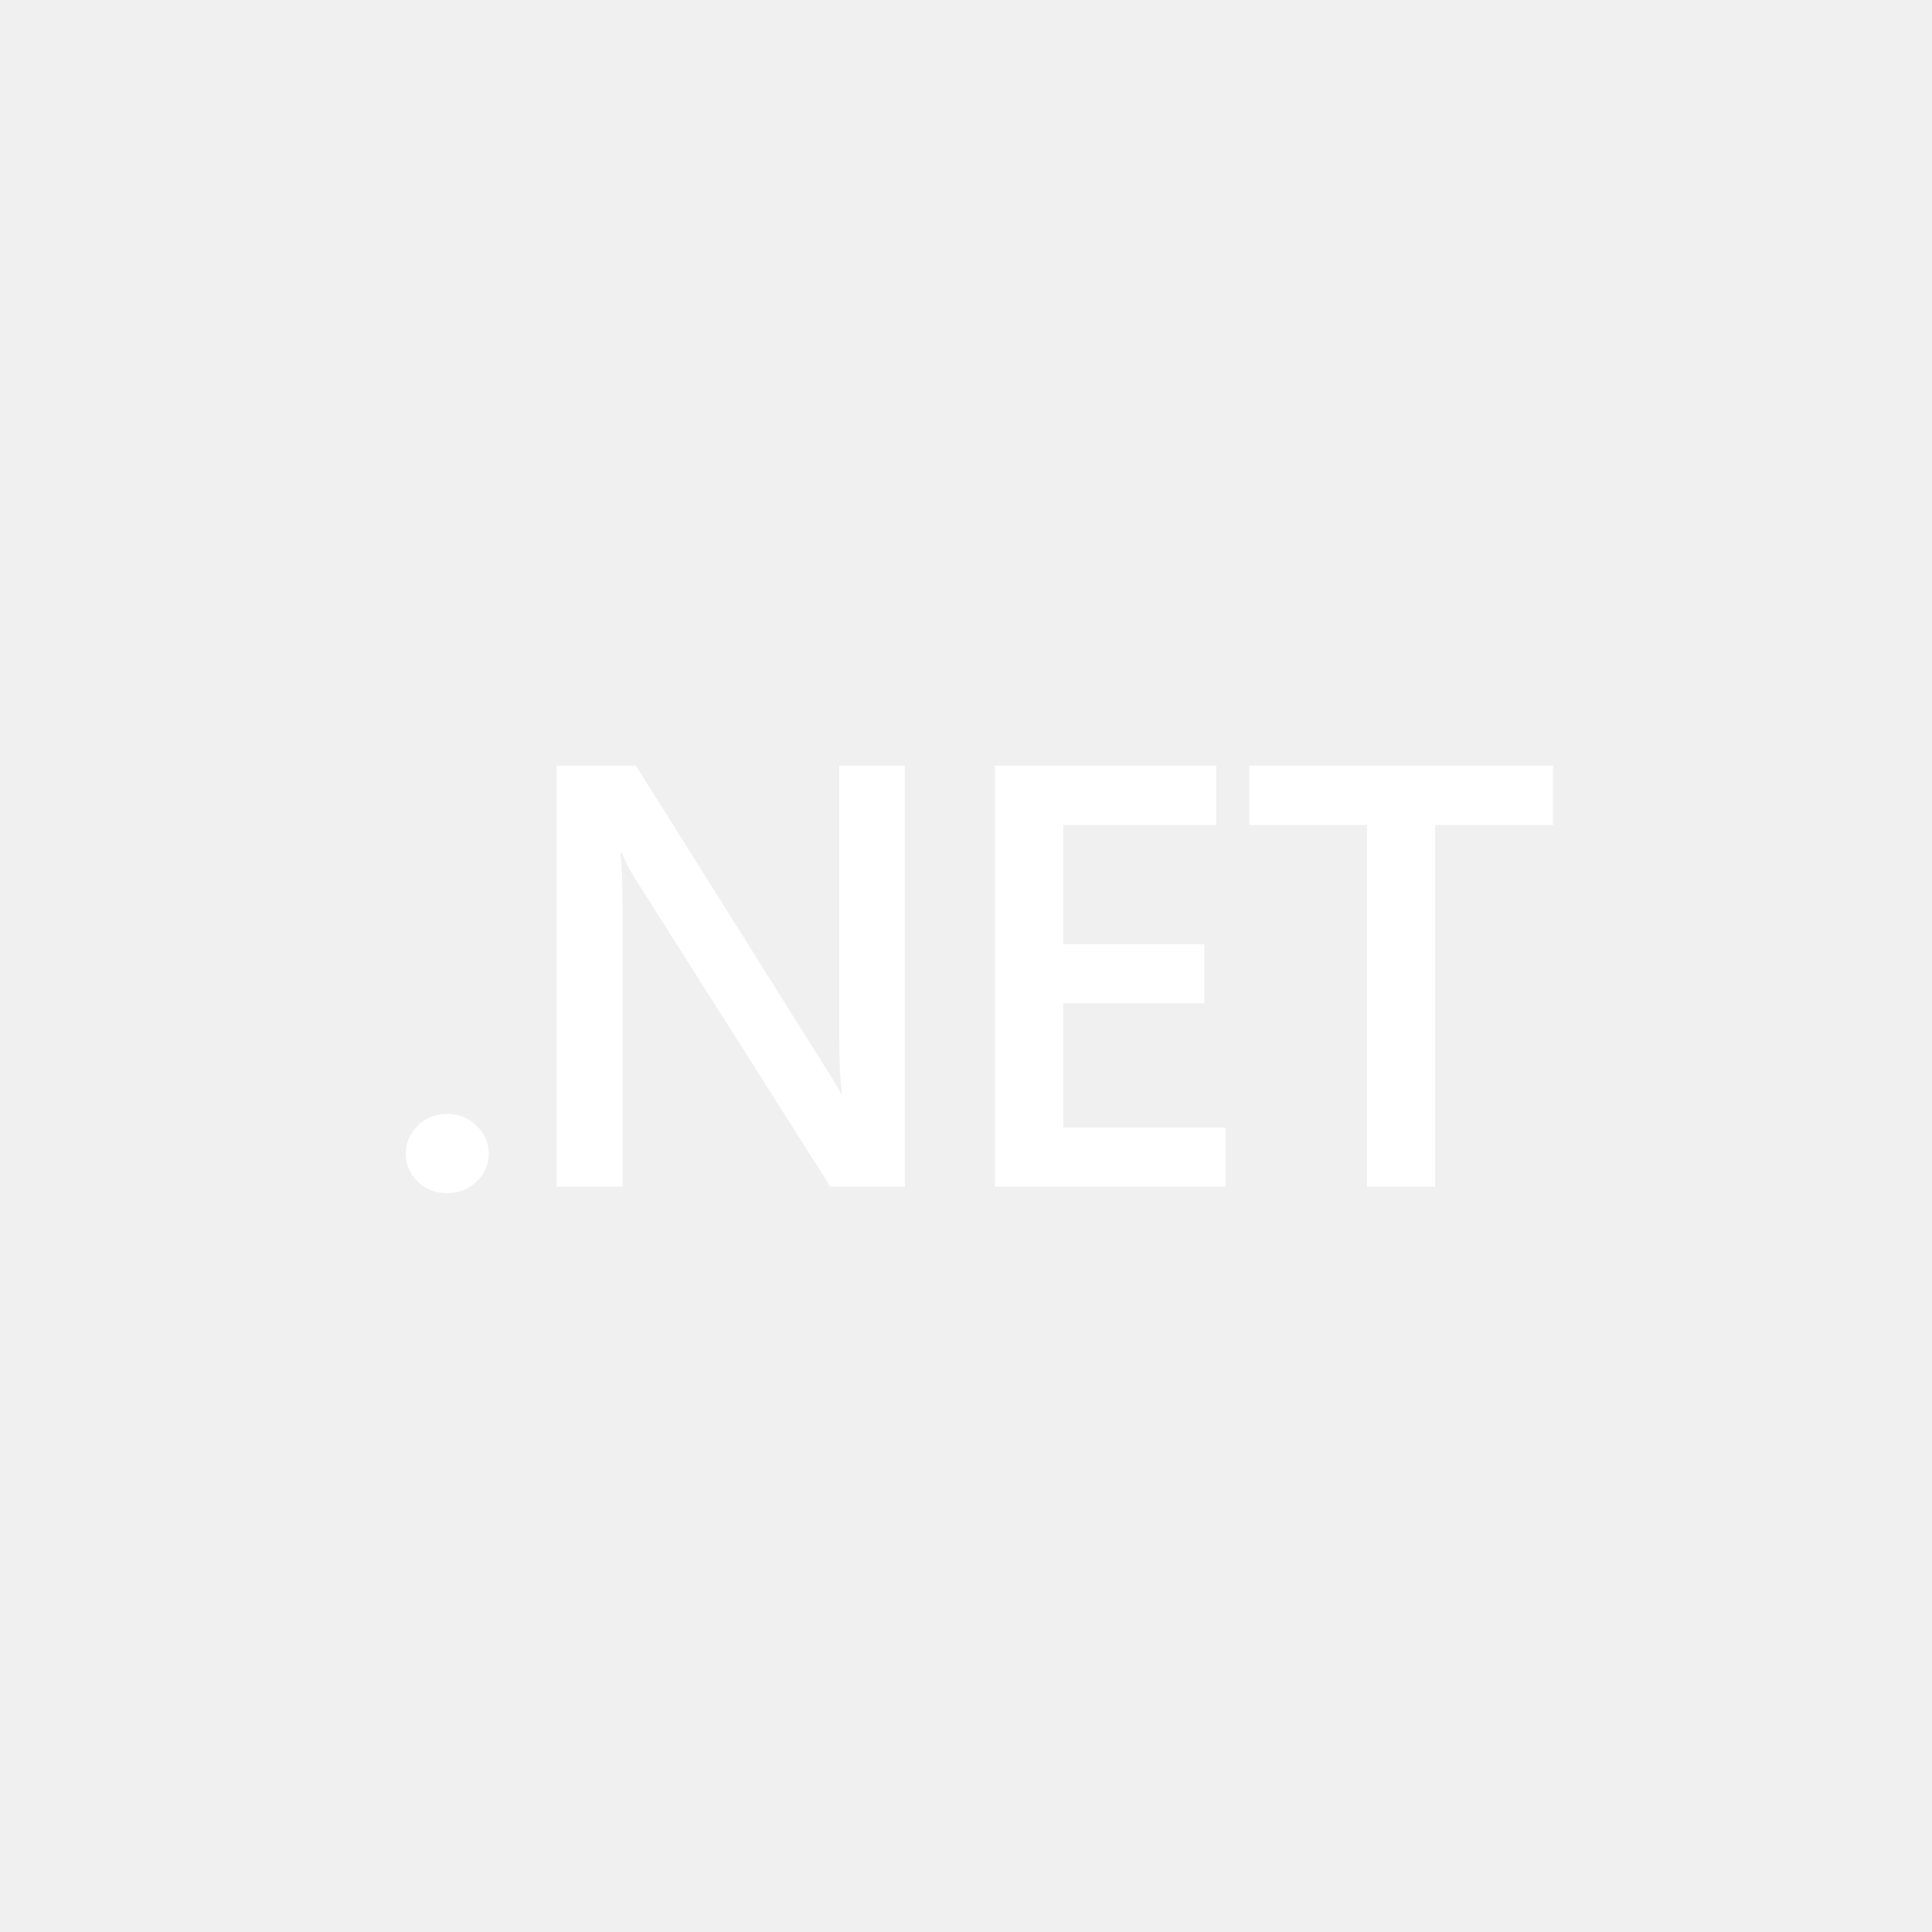
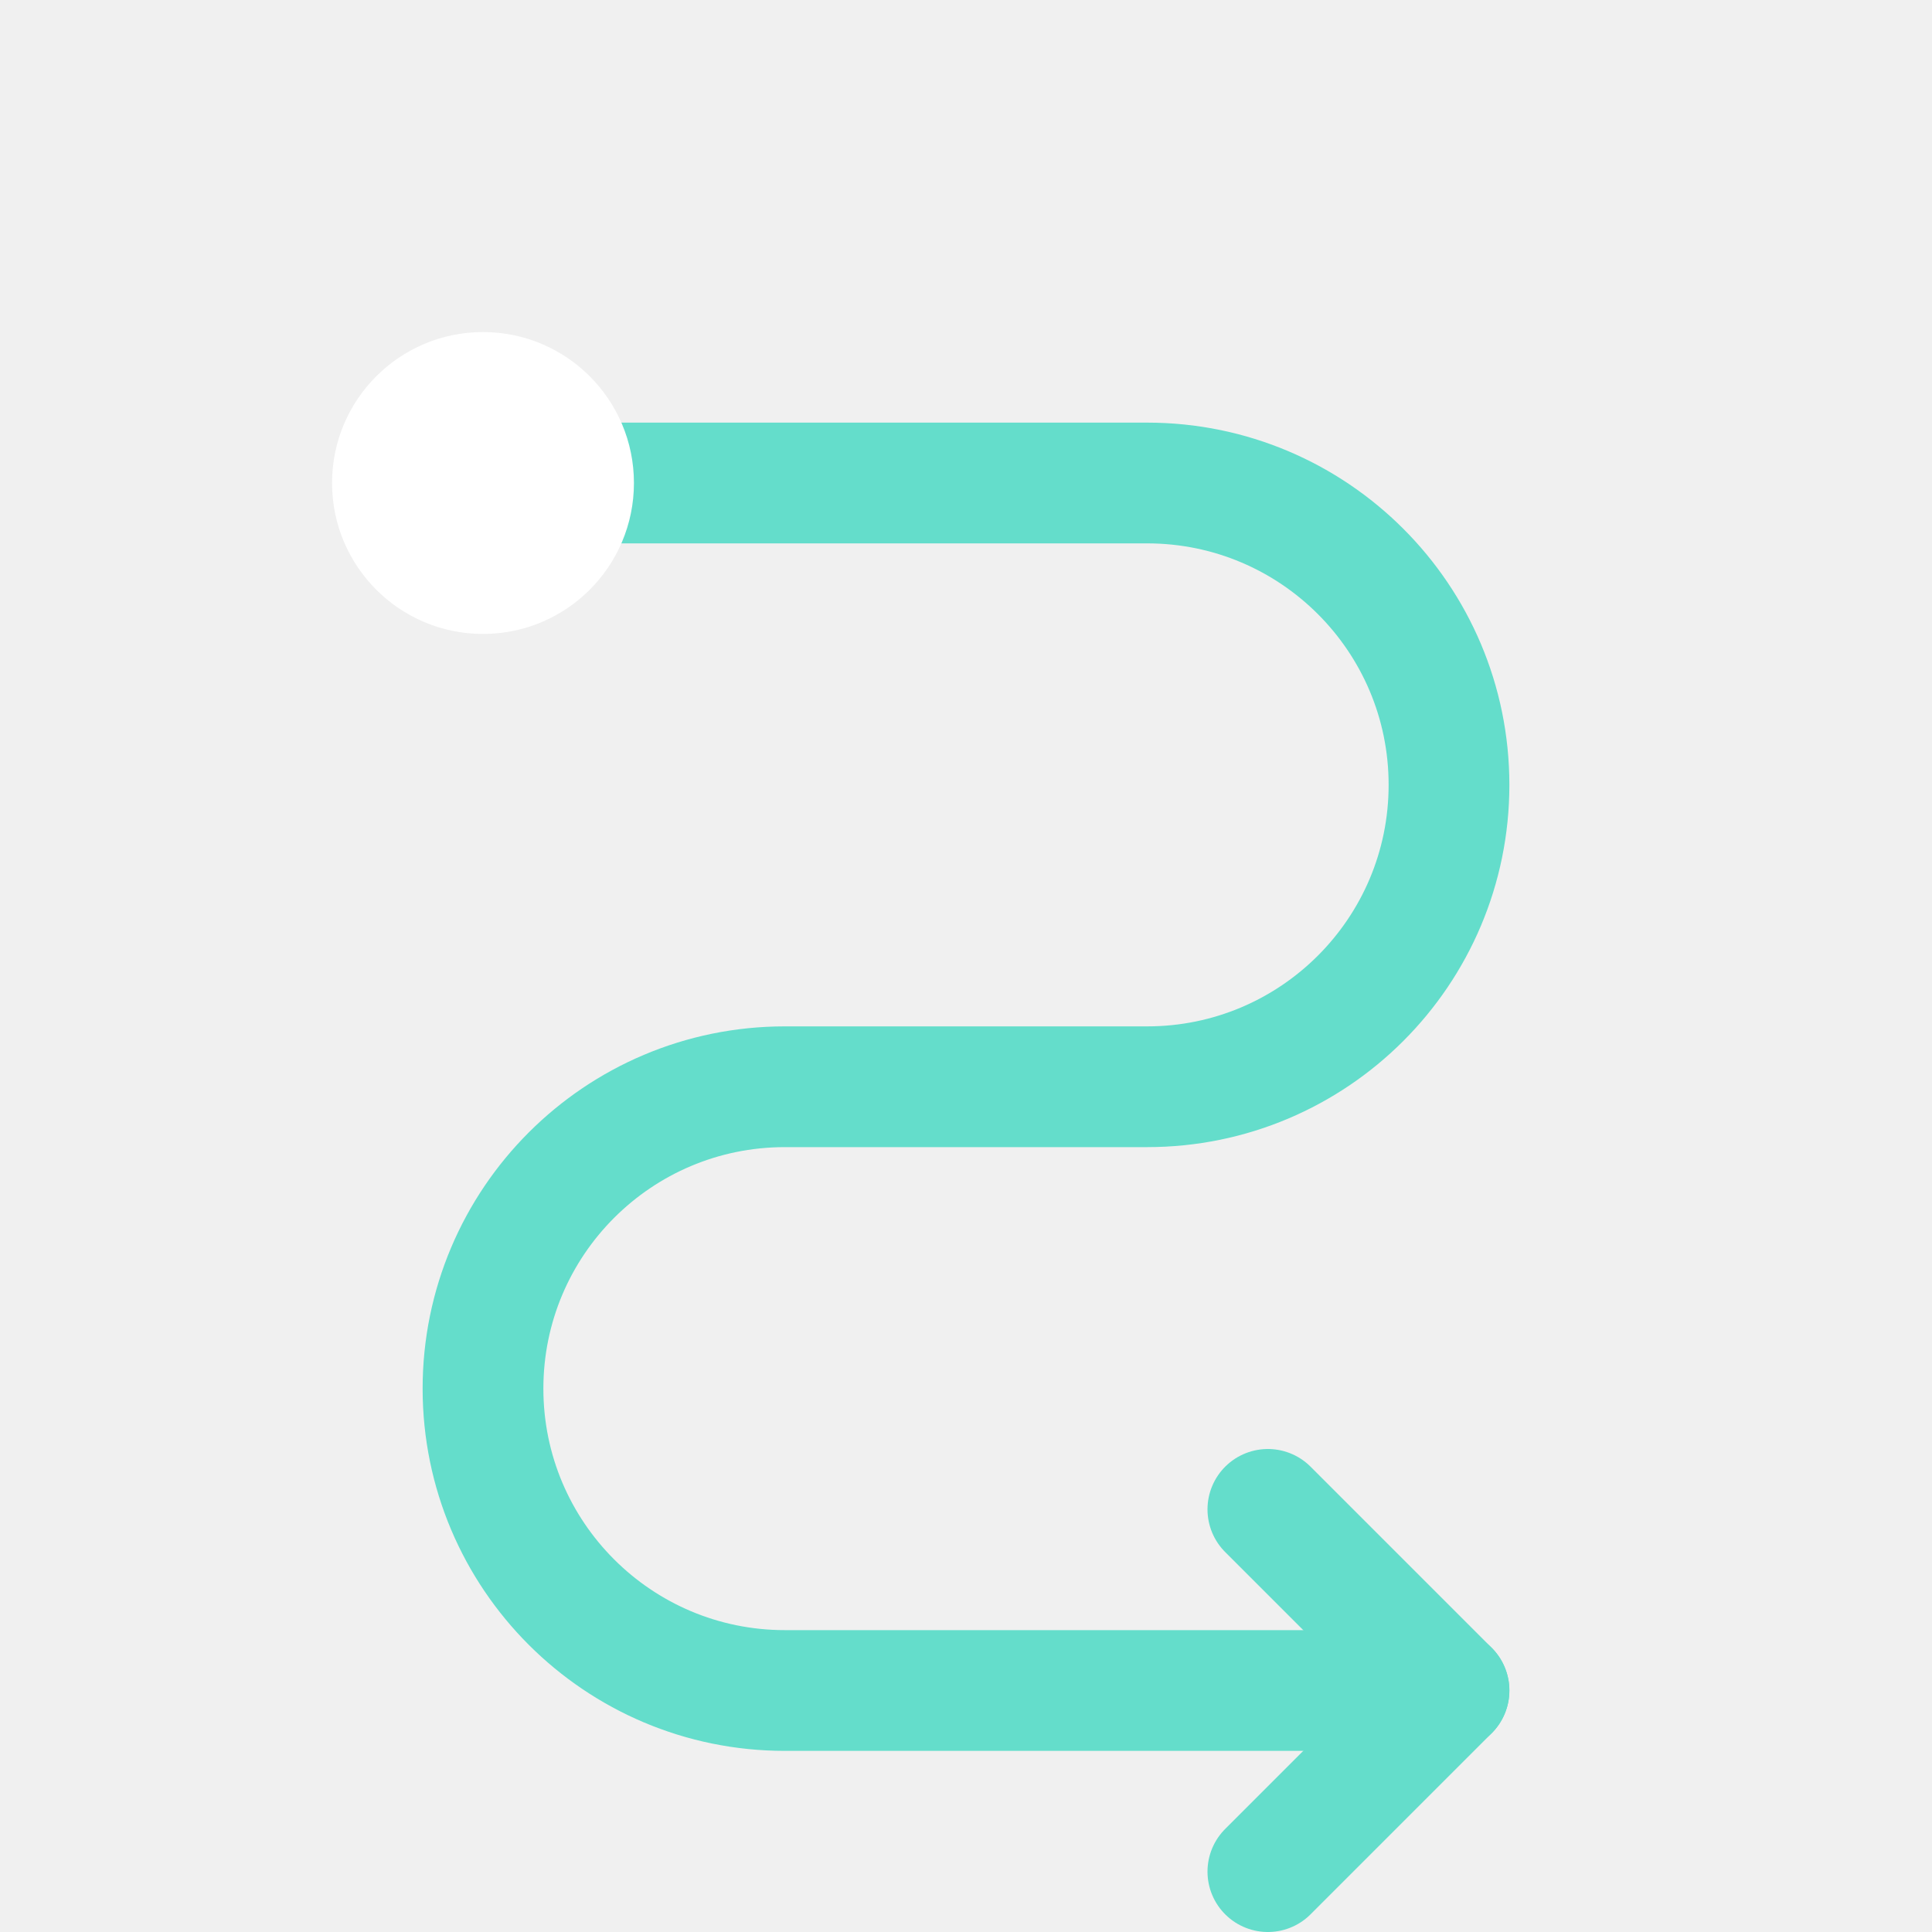
- <svg xmlns="http://www.w3.org/2000/svg" width="456" height="456" viewBox="0 0 456 456" version="1.1" xml:space="preserve" style="fill-rule:evenodd;clip-rule:evenodd;stroke-linejoin:round;stroke-miterlimit:2;">
-   <path d="m 105.5,281.609 c -2.703,0 -5.001,-0.9 -6.893,-2.702 -1.892,-1.848 -2.838,-4.042 -2.838,-6.582 0,-2.587 0.946,-4.804 2.838,-6.652 1.892,-1.848 4.19,-2.772 6.893,-2.772 2.748,0 5.068,0.924 6.96,2.772 1.937,1.848 2.906,4.064 2.906,6.652 0,2.54 -0.968,4.734 -2.906,6.582 -1.892,1.802 -4.212,2.702 -6.96,2.702 z" style="fill:#ffffff;fill-rule:nonzero;stroke-width:0.838" />
-   <path d="M 213.561,280.084 H 195.99 L 149.7,207.054 c -1.171,-1.848 -2.14,-3.765 -2.906,-5.751 h -0.406 c 0.361,2.125 0.541,6.675 0.541,13.65 v 65.132 h -15.543 v -99.36 h 18.719 l 44.737,71.298 c 1.892,2.957 3.109,4.989 3.649,6.098 h 0.27 c -0.45,-2.632 -0.676,-7.09 -0.676,-13.373 v -64.023 h 15.476 z" style="fill:#ffffff;fill-rule:nonzero;stroke-width:0.838" />
-   <path d="m 289.251,280.084 h -54.401 v -99.36 h 52.238 v 13.997 h -36.154 v 28.131 h 33.316 v 13.927 h -33.316 v 29.378 h 38.316 z" style="fill:#ffffff;fill-rule:nonzero;stroke-width:0.838" />
-   <path d="M 366.565,194.721 H 338.722 v 85.363 h -16.084 v -85.363 h -27.775 v -13.997 h 71.701 z" style="fill:#ffffff;fill-rule:nonzero;stroke-width:0.838" />
+ <svg xmlns="http://www.w3.org/2000/svg" width="128" height="128" viewBox="0 0 128 128">
+   <path d="M32 32h44a20 20 0 0 1 0 40H52a20 20 0 0 0 0 40h44" fill="none" stroke="#64DDCB" stroke-width="8" stroke-linecap="round" />
+   <path d="m84 100 12 12-12 12" fill="none" stroke="#64DDCB" stroke-width="8" stroke-linecap="round" stroke-linejoin="round" />
+   <circle cx="32" cy="32" r="10" fill="#FFFFFF" />
</svg>
